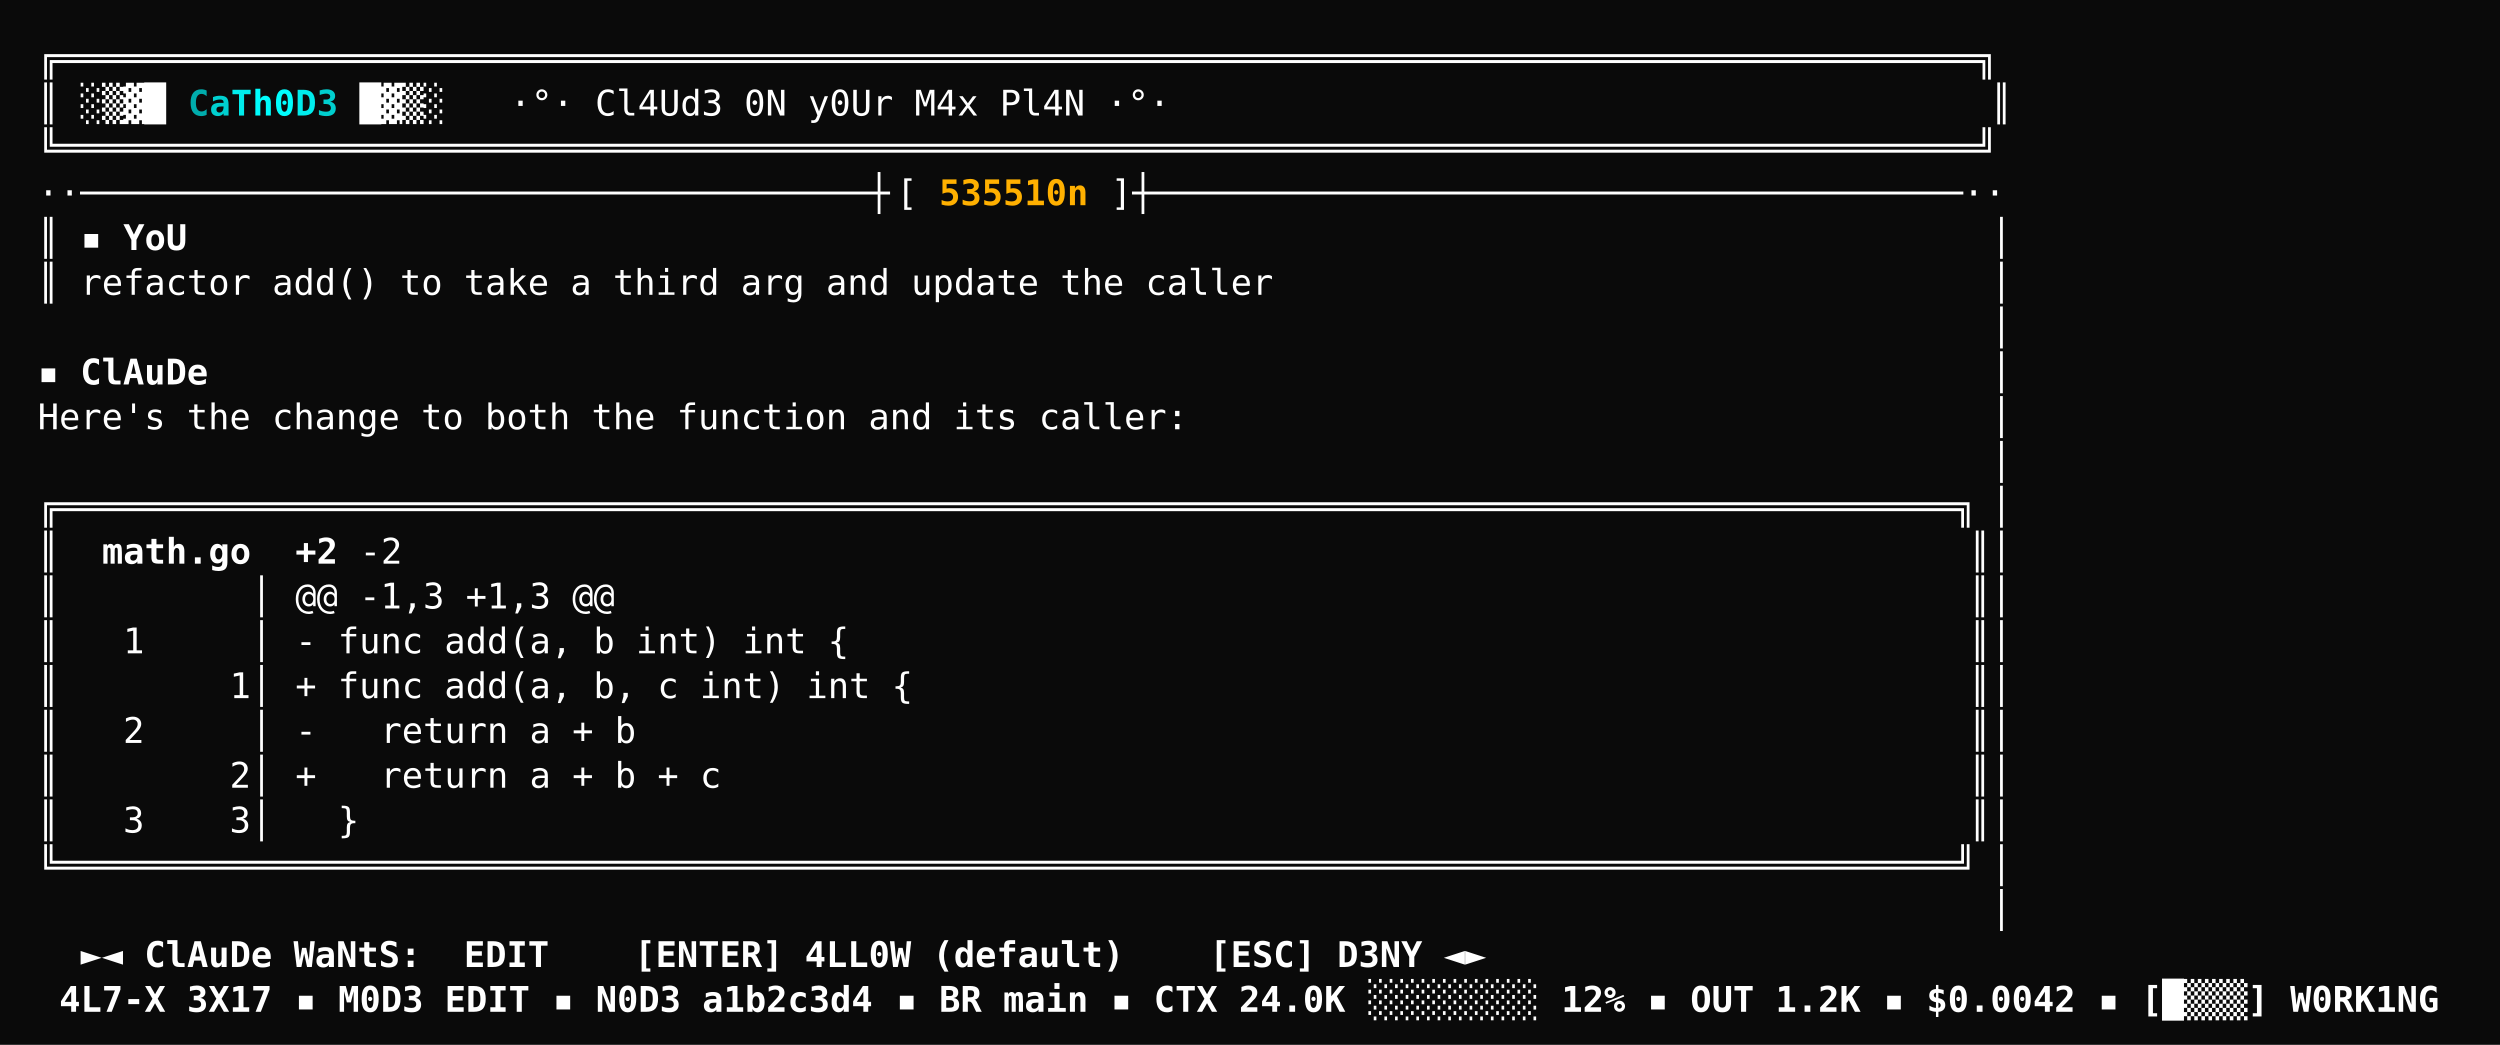
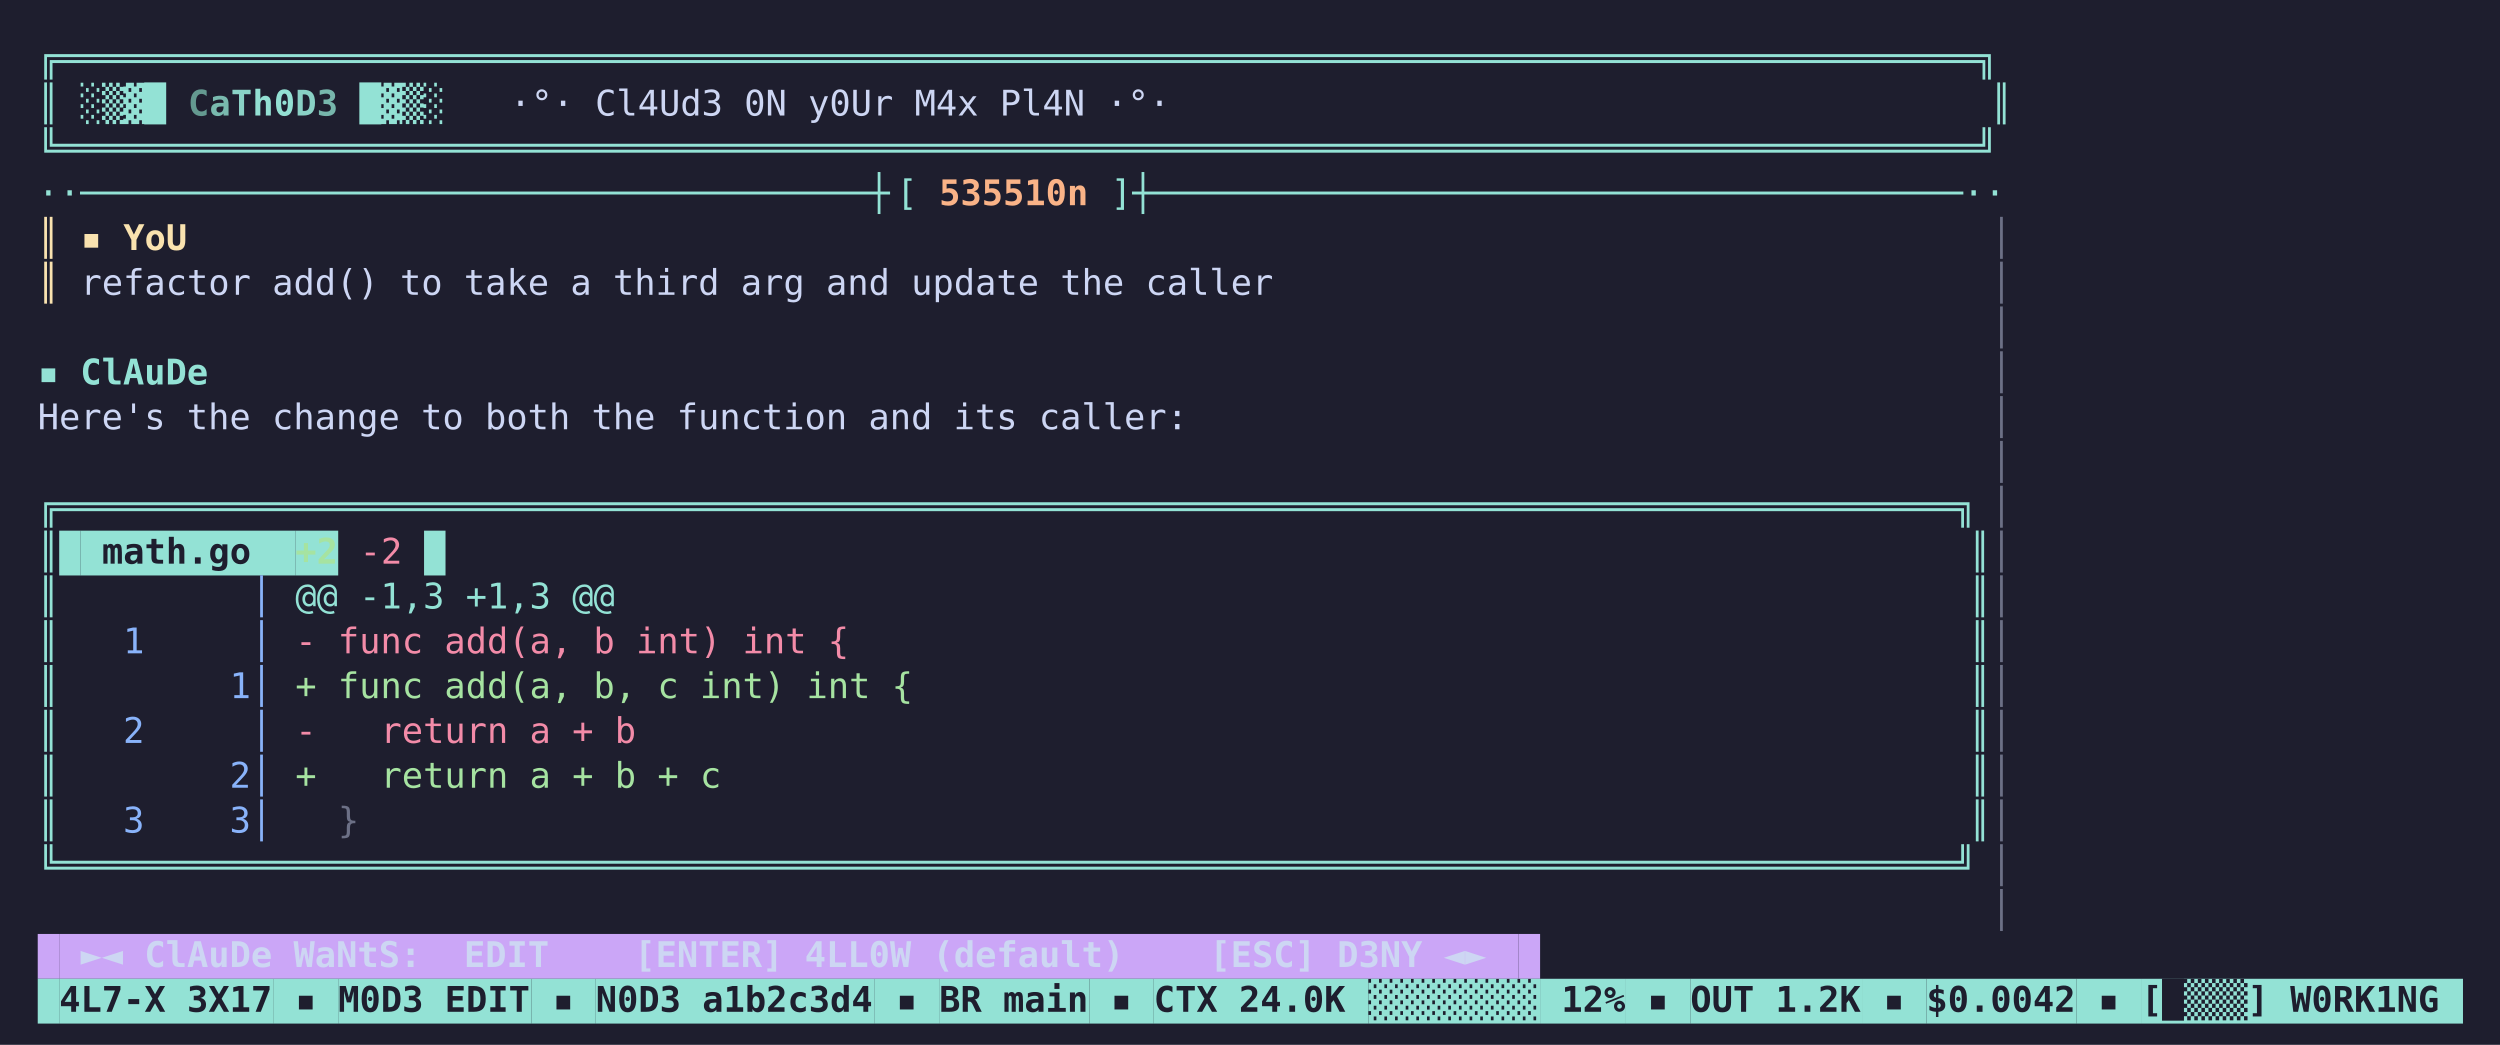
<svg xmlns="http://www.w3.org/2000/svg" width="1060" height="443" viewBox="0 0 1060 443">
-   <rect width="1060" height="443" fill="#0a0a0a" />
+   <rect width="1060" height="443" fill="#1e1e2e" />
  <text x="16.0" y="30.0" font-family="ui-monospace,'DejaVu Sans Mono',Menlo,Consolas,monospace" font-size="15" xml:space="preserve">
-     <tspan x="16.0" fill="#ffffff" font-weight="400">╔══════════════════════════════════════════════════════════════════════════════════════════╗</tspan>
+     <tspan x="16.0" fill="#93e2d5" font-weight="400">╔══════════════════════════════════════════════════════════════════════════════════════════╗</tspan>
  </text>
  <text x="16.0" y="49.0" font-family="ui-monospace,'DejaVu Sans Mono',Menlo,Consolas,monospace" font-size="15" xml:space="preserve">
-     <tspan x="16.0" fill="#ffffff" font-weight="400">║</tspan>
-     <tspan x="34.2" fill="#ffffff" font-weight="400">░▒▓█</tspan>
-     <tspan x="79.7" fill="#00acac" font-weight="700">C</tspan>
-     <tspan x="88.8" fill="#00d0d0" font-weight="700">a</tspan>
-     <tspan x="97.9" fill="#00eded" font-weight="700">T</tspan>
-     <tspan x="107.0" fill="#00fdfd" font-weight="700">h</tspan>
-     <tspan x="116.1" fill="#00fdfd" font-weight="700">0</tspan>
-     <tspan x="125.2" fill="#00ecec" font-weight="700">D</tspan>
-     <tspan x="134.3" fill="#00cece" font-weight="700">3</tspan>
-     <tspan x="152.5" fill="#ffffff" font-weight="400">█▓▒░</tspan>
-     <tspan x="216.2" fill="#ffffff" font-weight="400">·°· Cl4Ud3 0N y0Ur M4x Pl4N ·°·</tspan>
-     <tspan x="844.1" fill="#ffffff" font-weight="400">║</tspan>
+     <tspan x="16.0" fill="#93e2d5" font-weight="400">║</tspan>
+     <tspan x="34.2" fill="#93e2d5" font-weight="400">░▒▓█</tspan>
+     <tspan x="79.7" fill="#649990" font-weight="700">C</tspan>
+     <tspan x="88.8" fill="#79b9ae" font-weight="700">a</tspan>
+     <tspan x="97.9" fill="#8ad2c6" font-weight="700">T</tspan>
+     <tspan x="107.0" fill="#93e0d3" font-weight="700">h</tspan>
+     <tspan x="116.1" fill="#93e0d3" font-weight="700">0</tspan>
+     <tspan x="125.2" fill="#89d1c5" font-weight="700">D</tspan>
+     <tspan x="134.3" fill="#77b6ac" font-weight="700">3</tspan>
+     <tspan x="152.5" fill="#93e2d5" font-weight="400">█▓▒░</tspan>
+     <tspan x="216.2" fill="#cdd6f3" font-weight="400">·°· Cl4Ud3 0N y0Ur M4x Pl4N ·°·</tspan>
+     <tspan x="844.1" fill="#93e2d5" font-weight="400">║</tspan>
  </text>
  <text x="16.0" y="68.0" font-family="ui-monospace,'DejaVu Sans Mono',Menlo,Consolas,monospace" font-size="15" xml:space="preserve">
-     <tspan x="16.0" fill="#ffffff" font-weight="400">╚══════════════════════════════════════════════════════════════════════════════════════════╝</tspan>
+     <tspan x="16.0" fill="#93e2d5" font-weight="400">╚══════════════════════════════════════════════════════════════════════════════════════════╝</tspan>
  </text>
  <text x="16.0" y="87.0" font-family="ui-monospace,'DejaVu Sans Mono',Menlo,Consolas,monospace" font-size="15" xml:space="preserve">
-     <tspan x="16.0" fill="#ffffff" font-weight="400">··─────────────────────────────────────┼</tspan>
-     <tspan x="380.0" fill="#ffffff" font-weight="400">[ </tspan>
-     <tspan x="398.2" fill="#ffb000" font-weight="700">535510n</tspan>
-     <tspan x="461.9" fill="#ffffff" font-weight="400"> ]</tspan>
-     <tspan x="480.1" fill="#ffffff" font-weight="400">┼──────────────────────────────────────··</tspan>
+     <tspan x="16.0" fill="#93e2d5" font-weight="400">··─────────────────────────────────────┼</tspan>
+     <tspan x="380.0" fill="#93e2d5" font-weight="400">[ </tspan>
+     <tspan x="398.2" fill="#fab387" font-weight="700">535510n</tspan>
+     <tspan x="461.9" fill="#93e2d5" font-weight="400"> ]</tspan>
+     <tspan x="480.1" fill="#93e2d5" font-weight="400">┼──────────────────────────────────────··</tspan>
  </text>
  <text x="16.0" y="106.0" font-family="ui-monospace,'DejaVu Sans Mono',Menlo,Consolas,monospace" font-size="15" xml:space="preserve">
-     <tspan x="16.0" fill="#ffffff" font-weight="400">║</tspan>
-     <tspan x="34.2" fill="#ffffff" font-weight="700">▪ YoU</tspan>
-     <tspan x="844.1" fill="#ffffff" font-weight="400">│</tspan>
+     <tspan x="16.0" fill="#f9e2af" font-weight="400">║</tspan>
+     <tspan x="34.2" fill="#f9e2af" font-weight="700">▪ YoU</tspan>
+     <tspan x="844.1" fill="#6c7086" font-weight="400">│</tspan>
  </text>
  <text x="16.0" y="125.0" font-family="ui-monospace,'DejaVu Sans Mono',Menlo,Consolas,monospace" font-size="15" xml:space="preserve">
-     <tspan x="16.0" fill="#ffffff" font-weight="400">║</tspan>
-     <tspan x="25.1" fill="#ffffff" font-weight="400"> refactor add() to take a third arg and update the caller                                 </tspan>
-     <tspan x="844.1" fill="#ffffff" font-weight="400">│</tspan>
+     <tspan x="16.0" fill="#f9e2af" font-weight="400">║</tspan>
+     <tspan x="25.1" fill="#cdd6f4" font-weight="400"> refactor add() to take a third arg and update the caller                                 </tspan>
+     <tspan x="844.1" fill="#6c7086" font-weight="400">│</tspan>
  </text>
  <text x="16.0" y="144.0" font-family="ui-monospace,'DejaVu Sans Mono',Menlo,Consolas,monospace" font-size="15" xml:space="preserve">
-     <tspan x="844.1" fill="#ffffff" font-weight="400">│</tspan>
+     <tspan x="844.1" fill="#6c7086" font-weight="400">│</tspan>
  </text>
  <text x="16.0" y="163.0" font-family="ui-monospace,'DejaVu Sans Mono',Menlo,Consolas,monospace" font-size="15" xml:space="preserve">
-     <tspan x="16.0" fill="#ffffff" font-weight="700">▪ ClAuDe</tspan>
-     <tspan x="844.1" fill="#ffffff" font-weight="400">│</tspan>
+     <tspan x="16.0" fill="#93e2d5" font-weight="700">▪ ClAuDe</tspan>
+     <tspan x="844.1" fill="#6c7086" font-weight="400">│</tspan>
  </text>
  <text x="16.0" y="182.0" font-family="ui-monospace,'DejaVu Sans Mono',Menlo,Consolas,monospace" font-size="15" xml:space="preserve">
-     <tspan x="16.0" fill="#ffffff" font-weight="400">Here's the change to both the function and its caller:                                     </tspan>
-     <tspan x="844.1" fill="#ffffff" font-weight="400">│</tspan>
+     <tspan x="16.0" fill="#cdd6f4" font-weight="400">Here's the change to both the function and its caller:                                     </tspan>
+     <tspan x="844.1" fill="#6c7086" font-weight="400">│</tspan>
  </text>
  <text x="16.0" y="201.0" font-family="ui-monospace,'DejaVu Sans Mono',Menlo,Consolas,monospace" font-size="15" xml:space="preserve">
-     <tspan x="844.1" fill="#ffffff" font-weight="400">│</tspan>
+     <tspan x="844.1" fill="#6c7086" font-weight="400">│</tspan>
  </text>
  <text x="16.0" y="220.0" font-family="ui-monospace,'DejaVu Sans Mono',Menlo,Consolas,monospace" font-size="15" xml:space="preserve">
-     <tspan x="16.0" fill="#ffffff" font-weight="400">╔═════════════════════════════════════════════════════════════════════════════════════════╗</tspan>
-     <tspan x="844.1" fill="#ffffff" font-weight="400">│</tspan>
+     <tspan x="16.0" fill="#93e2d5" font-weight="400">╔═════════════════════════════════════════════════════════════════════════════════════════╗</tspan>
+     <tspan x="844.1" fill="#6c7086" font-weight="400">│</tspan>
  </text>
+   <rect x="25.1" y="225.0" width="9.1" height="19.0" fill="#93e2d5" />
+   <rect x="34.2" y="225.0" width="91.0" height="19.0" fill="#93e2d5" />
+   <rect x="125.2" y="225.0" width="18.2" height="19.0" fill="#93e2d5" />
+   <rect x="179.8" y="225.0" width="9.1" height="19.0" fill="#93e2d5" />
  <text x="16.0" y="239.0" font-family="ui-monospace,'DejaVu Sans Mono',Menlo,Consolas,monospace" font-size="15" xml:space="preserve">
-     <tspan x="16.0" fill="#ffffff" font-weight="400">║</tspan>
-     <tspan x="34.2" fill="#ffffff" font-weight="700"> math.go  </tspan>
-     <tspan x="125.2" fill="#ffffff" font-weight="700">+2</tspan>
-     <tspan x="152.5" fill="#ffffff" font-weight="400">-2</tspan>
-     <tspan x="835.0" fill="#ffffff" font-weight="400">║</tspan>
-     <tspan x="844.1" fill="#ffffff" font-weight="400">│</tspan>
+     <tspan x="16.0" fill="#93e2d5" font-weight="400">║</tspan>
+     <tspan x="34.2" fill="#1e1e2e" font-weight="700"> math.go  </tspan>
+     <tspan x="125.2" fill="#a6e3a1" font-weight="700">+2</tspan>
+     <tspan x="152.5" fill="#f38ba8" font-weight="400">-2</tspan>
+     <tspan x="835.0" fill="#93e2d5" font-weight="400">║</tspan>
+     <tspan x="844.1" fill="#6c7086" font-weight="400">│</tspan>
  </text>
  <text x="16.0" y="258.0" font-family="ui-monospace,'DejaVu Sans Mono',Menlo,Consolas,monospace" font-size="15" xml:space="preserve">
-     <tspan x="16.0" fill="#ffffff" font-weight="400">║</tspan>
-     <tspan x="25.1" fill="#ffffff" font-weight="400">         │ </tspan>
-     <tspan x="125.2" fill="#ffffff" font-weight="400">@@ -1,3 +1,3 @@</tspan>
-     <tspan x="835.0" fill="#ffffff" font-weight="400">║</tspan>
-     <tspan x="844.1" fill="#ffffff" font-weight="400">│</tspan>
+     <tspan x="16.0" fill="#93e2d5" font-weight="400">║</tspan>
+     <tspan x="25.1" fill="#89b3fa" font-weight="400">         │ </tspan>
+     <tspan x="125.2" fill="#93e2d5" font-weight="400">@@ -1,3 +1,3 @@</tspan>
+     <tspan x="835.0" fill="#93e2d5" font-weight="400">║</tspan>
+     <tspan x="844.1" fill="#6c7086" font-weight="400">│</tspan>
  </text>
  <text x="16.0" y="277.0" font-family="ui-monospace,'DejaVu Sans Mono',Menlo,Consolas,monospace" font-size="15" xml:space="preserve">
-     <tspan x="16.0" fill="#ffffff" font-weight="400">║</tspan>
-     <tspan x="25.1" fill="#ffffff" font-weight="400">   1     │ </tspan>
-     <tspan x="125.2" fill="#ffffff" font-weight="400">- func add(a, b int) int {</tspan>
-     <tspan x="835.0" fill="#ffffff" font-weight="400">║</tspan>
-     <tspan x="844.1" fill="#ffffff" font-weight="400">│</tspan>
+     <tspan x="16.0" fill="#93e2d5" font-weight="400">║</tspan>
+     <tspan x="25.1" fill="#89b3fa" font-weight="400">   1     │ </tspan>
+     <tspan x="125.2" fill="#f38ba8" font-weight="400">- func add(a, b int) int {</tspan>
+     <tspan x="835.0" fill="#93e2d5" font-weight="400">║</tspan>
+     <tspan x="844.1" fill="#6c7086" font-weight="400">│</tspan>
  </text>
  <text x="16.0" y="296.0" font-family="ui-monospace,'DejaVu Sans Mono',Menlo,Consolas,monospace" font-size="15" xml:space="preserve">
-     <tspan x="16.0" fill="#ffffff" font-weight="400">║</tspan>
-     <tspan x="25.1" fill="#ffffff" font-weight="400">        1│ </tspan>
-     <tspan x="125.2" fill="#ffffff" font-weight="400">+ func add(a, b, c int) int {</tspan>
-     <tspan x="835.0" fill="#ffffff" font-weight="400">║</tspan>
-     <tspan x="844.1" fill="#ffffff" font-weight="400">│</tspan>
+     <tspan x="16.0" fill="#93e2d5" font-weight="400">║</tspan>
+     <tspan x="25.1" fill="#89b3fa" font-weight="400">        1│ </tspan>
+     <tspan x="125.2" fill="#a6e3a1" font-weight="400">+ func add(a, b, c int) int {</tspan>
+     <tspan x="835.0" fill="#93e2d5" font-weight="400">║</tspan>
+     <tspan x="844.1" fill="#6c7086" font-weight="400">│</tspan>
  </text>
  <text x="16.0" y="315.0" font-family="ui-monospace,'DejaVu Sans Mono',Menlo,Consolas,monospace" font-size="15" xml:space="preserve">
-     <tspan x="16.0" fill="#ffffff" font-weight="400">║</tspan>
-     <tspan x="25.1" fill="#ffffff" font-weight="400">   2     │ </tspan>
-     <tspan x="125.2" fill="#ffffff" font-weight="400">-   return a + b</tspan>
-     <tspan x="835.0" fill="#ffffff" font-weight="400">║</tspan>
-     <tspan x="844.1" fill="#ffffff" font-weight="400">│</tspan>
+     <tspan x="16.0" fill="#93e2d5" font-weight="400">║</tspan>
+     <tspan x="25.1" fill="#89b3fa" font-weight="400">   2     │ </tspan>
+     <tspan x="125.2" fill="#f38ba8" font-weight="400">-   return a + b</tspan>
+     <tspan x="835.0" fill="#93e2d5" font-weight="400">║</tspan>
+     <tspan x="844.1" fill="#6c7086" font-weight="400">│</tspan>
  </text>
  <text x="16.0" y="334.0" font-family="ui-monospace,'DejaVu Sans Mono',Menlo,Consolas,monospace" font-size="15" xml:space="preserve">
-     <tspan x="16.0" fill="#ffffff" font-weight="400">║</tspan>
-     <tspan x="25.1" fill="#ffffff" font-weight="400">        2│ </tspan>
-     <tspan x="125.2" fill="#ffffff" font-weight="400">+   return a + b + c</tspan>
-     <tspan x="835.0" fill="#ffffff" font-weight="400">║</tspan>
-     <tspan x="844.1" fill="#ffffff" font-weight="400">│</tspan>
+     <tspan x="16.0" fill="#93e2d5" font-weight="400">║</tspan>
+     <tspan x="25.1" fill="#89b3fa" font-weight="400">        2│ </tspan>
+     <tspan x="125.2" fill="#a6e3a1" font-weight="400">+   return a + b + c</tspan>
+     <tspan x="835.0" fill="#93e2d5" font-weight="400">║</tspan>
+     <tspan x="844.1" fill="#6c7086" font-weight="400">│</tspan>
  </text>
  <text x="16.0" y="353.0" font-family="ui-monospace,'DejaVu Sans Mono',Menlo,Consolas,monospace" font-size="15" xml:space="preserve">
-     <tspan x="16.0" fill="#ffffff" font-weight="400">║</tspan>
-     <tspan x="25.1" fill="#ffffff" font-weight="400">   3    3│ </tspan>
-     <tspan x="125.2" fill="#ffffff" font-weight="400">  }</tspan>
-     <tspan x="835.0" fill="#ffffff" font-weight="400">║</tspan>
-     <tspan x="844.1" fill="#ffffff" font-weight="400">│</tspan>
+     <tspan x="16.0" fill="#93e2d5" font-weight="400">║</tspan>
+     <tspan x="25.1" fill="#89b3fa" font-weight="400">   3    3│ </tspan>
+     <tspan x="125.2" fill="#6c7086" font-weight="400">  }</tspan>
+     <tspan x="835.0" fill="#93e2d5" font-weight="400">║</tspan>
+     <tspan x="844.1" fill="#6c7086" font-weight="400">│</tspan>
  </text>
  <text x="16.0" y="372.0" font-family="ui-monospace,'DejaVu Sans Mono',Menlo,Consolas,monospace" font-size="15" xml:space="preserve">
-     <tspan x="16.0" fill="#ffffff" font-weight="400">╚═════════════════════════════════════════════════════════════════════════════════════════╝</tspan>
-     <tspan x="844.1" fill="#ffffff" font-weight="400">│</tspan>
+     <tspan x="16.0" fill="#93e2d5" font-weight="400">╚═════════════════════════════════════════════════════════════════════════════════════════╝</tspan>
+     <tspan x="844.1" fill="#6c7086" font-weight="400">│</tspan>
  </text>
  <text x="16.0" y="391.0" font-family="ui-monospace,'DejaVu Sans Mono',Menlo,Consolas,monospace" font-size="15" xml:space="preserve">
-     <tspan x="844.1" fill="#ffffff" font-weight="400">│</tspan>
+     <tspan x="844.1" fill="#6c7086" font-weight="400">│</tspan>
  </text>
+   <rect x="16.0" y="396.0" width="9.1" height="19.0" fill="#cba6f7" />
+   <rect x="25.1" y="396.0" width="618.8" height="19.0" fill="#cba6f7" />
+   <rect x="643.9" y="396.0" width="9.1" height="19.0" fill="#cba6f7" />
  <text x="16.0" y="410.0" font-family="ui-monospace,'DejaVu Sans Mono',Menlo,Consolas,monospace" font-size="15" xml:space="preserve">
-     <tspan x="25.1" fill="#ffffff" font-weight="700"> ►◄ ClAuDe WaNtS:  EDIT    [ENTER] 4LL0W (default)    [ESC] D3NY ◄► </tspan>
+     <tspan x="25.1" fill="#cdd6f3" font-weight="700"> ►◄ ClAuDe WaNtS:  EDIT    [ENTER] 4LL0W (default)    [ESC] D3NY ◄► </tspan>
  </text>
+   <rect x="16.0" y="415.0" width="9.1" height="19.0" fill="#93e2d5" />
+   <rect x="25.1" y="415.0" width="91.0" height="19.0" fill="#93e2d5" />
+   <rect x="116.1" y="415.0" width="27.3" height="19.0" fill="#93e2d5" />
+   <rect x="143.4" y="415.0" width="81.9" height="19.0" fill="#93e2d5" />
+   <rect x="225.3" y="415.0" width="27.3" height="19.0" fill="#93e2d5" />
+   <rect x="252.6" y="415.0" width="118.3" height="19.0" fill="#93e2d5" />
+   <rect x="370.9" y="415.0" width="27.3" height="19.0" fill="#93e2d5" />
+   <rect x="398.2" y="415.0" width="63.7" height="19.0" fill="#93e2d5" />
+   <rect x="461.9" y="415.0" width="27.3" height="19.0" fill="#93e2d5" />
+   <rect x="489.2" y="415.0" width="91.0" height="19.0" fill="#93e2d5" />
+   <rect x="580.2" y="415.0" width="72.8" height="19.0" fill="#93e2d5" />
+   <rect x="653.0" y="415.0" width="36.4" height="19.0" fill="#93e2d5" />
+   <rect x="689.4" y="415.0" width="27.3" height="19.0" fill="#93e2d5" />
+   <rect x="716.7" y="415.0" width="72.8" height="19.0" fill="#93e2d5" />
+   <rect x="789.5" y="415.0" width="27.3" height="19.0" fill="#93e2d5" />
+   <rect x="816.8" y="415.0" width="63.7" height="19.0" fill="#93e2d5" />
+   <rect x="880.5" y="415.0" width="27.3" height="19.0" fill="#93e2d5" />
+   <rect x="907.8" y="415.0" width="136.5" height="19.0" fill="#93e2d5" />
  <text x="16.0" y="429.0" font-family="ui-monospace,'DejaVu Sans Mono',Menlo,Consolas,monospace" font-size="15" xml:space="preserve">
-     <tspan x="25.1" fill="#ffffff" font-weight="700">4L7-X 3X17</tspan>
-     <tspan x="116.1" fill="#ffffff" font-weight="700"> ▪ </tspan>
-     <tspan x="143.4" fill="#ffffff" font-weight="700">M0D3 EDIT</tspan>
-     <tspan x="225.3" fill="#ffffff" font-weight="700"> ▪ </tspan>
-     <tspan x="252.6" fill="#ffffff" font-weight="700">N0D3 a1b2c3d4</tspan>
-     <tspan x="370.9" fill="#ffffff" font-weight="700"> ▪ </tspan>
-     <tspan x="398.2" fill="#ffffff" font-weight="700">BR main</tspan>
-     <tspan x="461.9" fill="#ffffff" font-weight="700"> ▪ </tspan>
-     <tspan x="489.2" fill="#ffffff" font-weight="700">CTX 24.0K </tspan>
-     <tspan x="580.2" fill="#ffffff" font-weight="700">░░░░░░░░</tspan>
-     <tspan x="653.0" fill="#ffffff" font-weight="700"> 12%</tspan>
-     <tspan x="689.4" fill="#ffffff" font-weight="700"> ▪ </tspan>
-     <tspan x="716.7" fill="#ffffff" font-weight="700">OUT 1.2K</tspan>
-     <tspan x="789.5" fill="#ffffff" font-weight="700"> ▪ </tspan>
-     <tspan x="816.8" fill="#ffffff" font-weight="700">$0.0042</tspan>
-     <tspan x="880.5" fill="#ffffff" font-weight="700"> ▪ </tspan>
-     <tspan x="907.8" fill="#ffffff" font-weight="700">[█▒▒▒] W0RK1NG </tspan>
+     <tspan x="25.1" fill="#1e1e2e" font-weight="700">4L7-X 3X17</tspan>
+     <tspan x="116.1" fill="#1e1e2e" font-weight="700"> ▪ </tspan>
+     <tspan x="143.4" fill="#1e1e2e" font-weight="700">M0D3 EDIT</tspan>
+     <tspan x="225.3" fill="#1e1e2e" font-weight="700"> ▪ </tspan>
+     <tspan x="252.6" fill="#1e1e2e" font-weight="700">N0D3 a1b2c3d4</tspan>
+     <tspan x="370.9" fill="#1e1e2e" font-weight="700"> ▪ </tspan>
+     <tspan x="398.2" fill="#1e1e2e" font-weight="700">BR main</tspan>
+     <tspan x="461.9" fill="#1e1e2e" font-weight="700"> ▪ </tspan>
+     <tspan x="489.2" fill="#1e1e2e" font-weight="700">CTX 24.0K </tspan>
+     <tspan x="580.2" fill="#1e1e2e" font-weight="700">░░░░░░░░</tspan>
+     <tspan x="653.0" fill="#1e1e2e" font-weight="700"> 12%</tspan>
+     <tspan x="689.4" fill="#1e1e2e" font-weight="700"> ▪ </tspan>
+     <tspan x="716.7" fill="#1e1e2e" font-weight="700">OUT 1.2K</tspan>
+     <tspan x="789.5" fill="#1e1e2e" font-weight="700"> ▪ </tspan>
+     <tspan x="816.8" fill="#1e1e2e" font-weight="700">$0.0042</tspan>
+     <tspan x="880.5" fill="#1e1e2e" font-weight="700"> ▪ </tspan>
+     <tspan x="907.8" fill="#1e1e2e" font-weight="700">[█▒▒▒] W0RK1NG </tspan>
  </text>
</svg>
